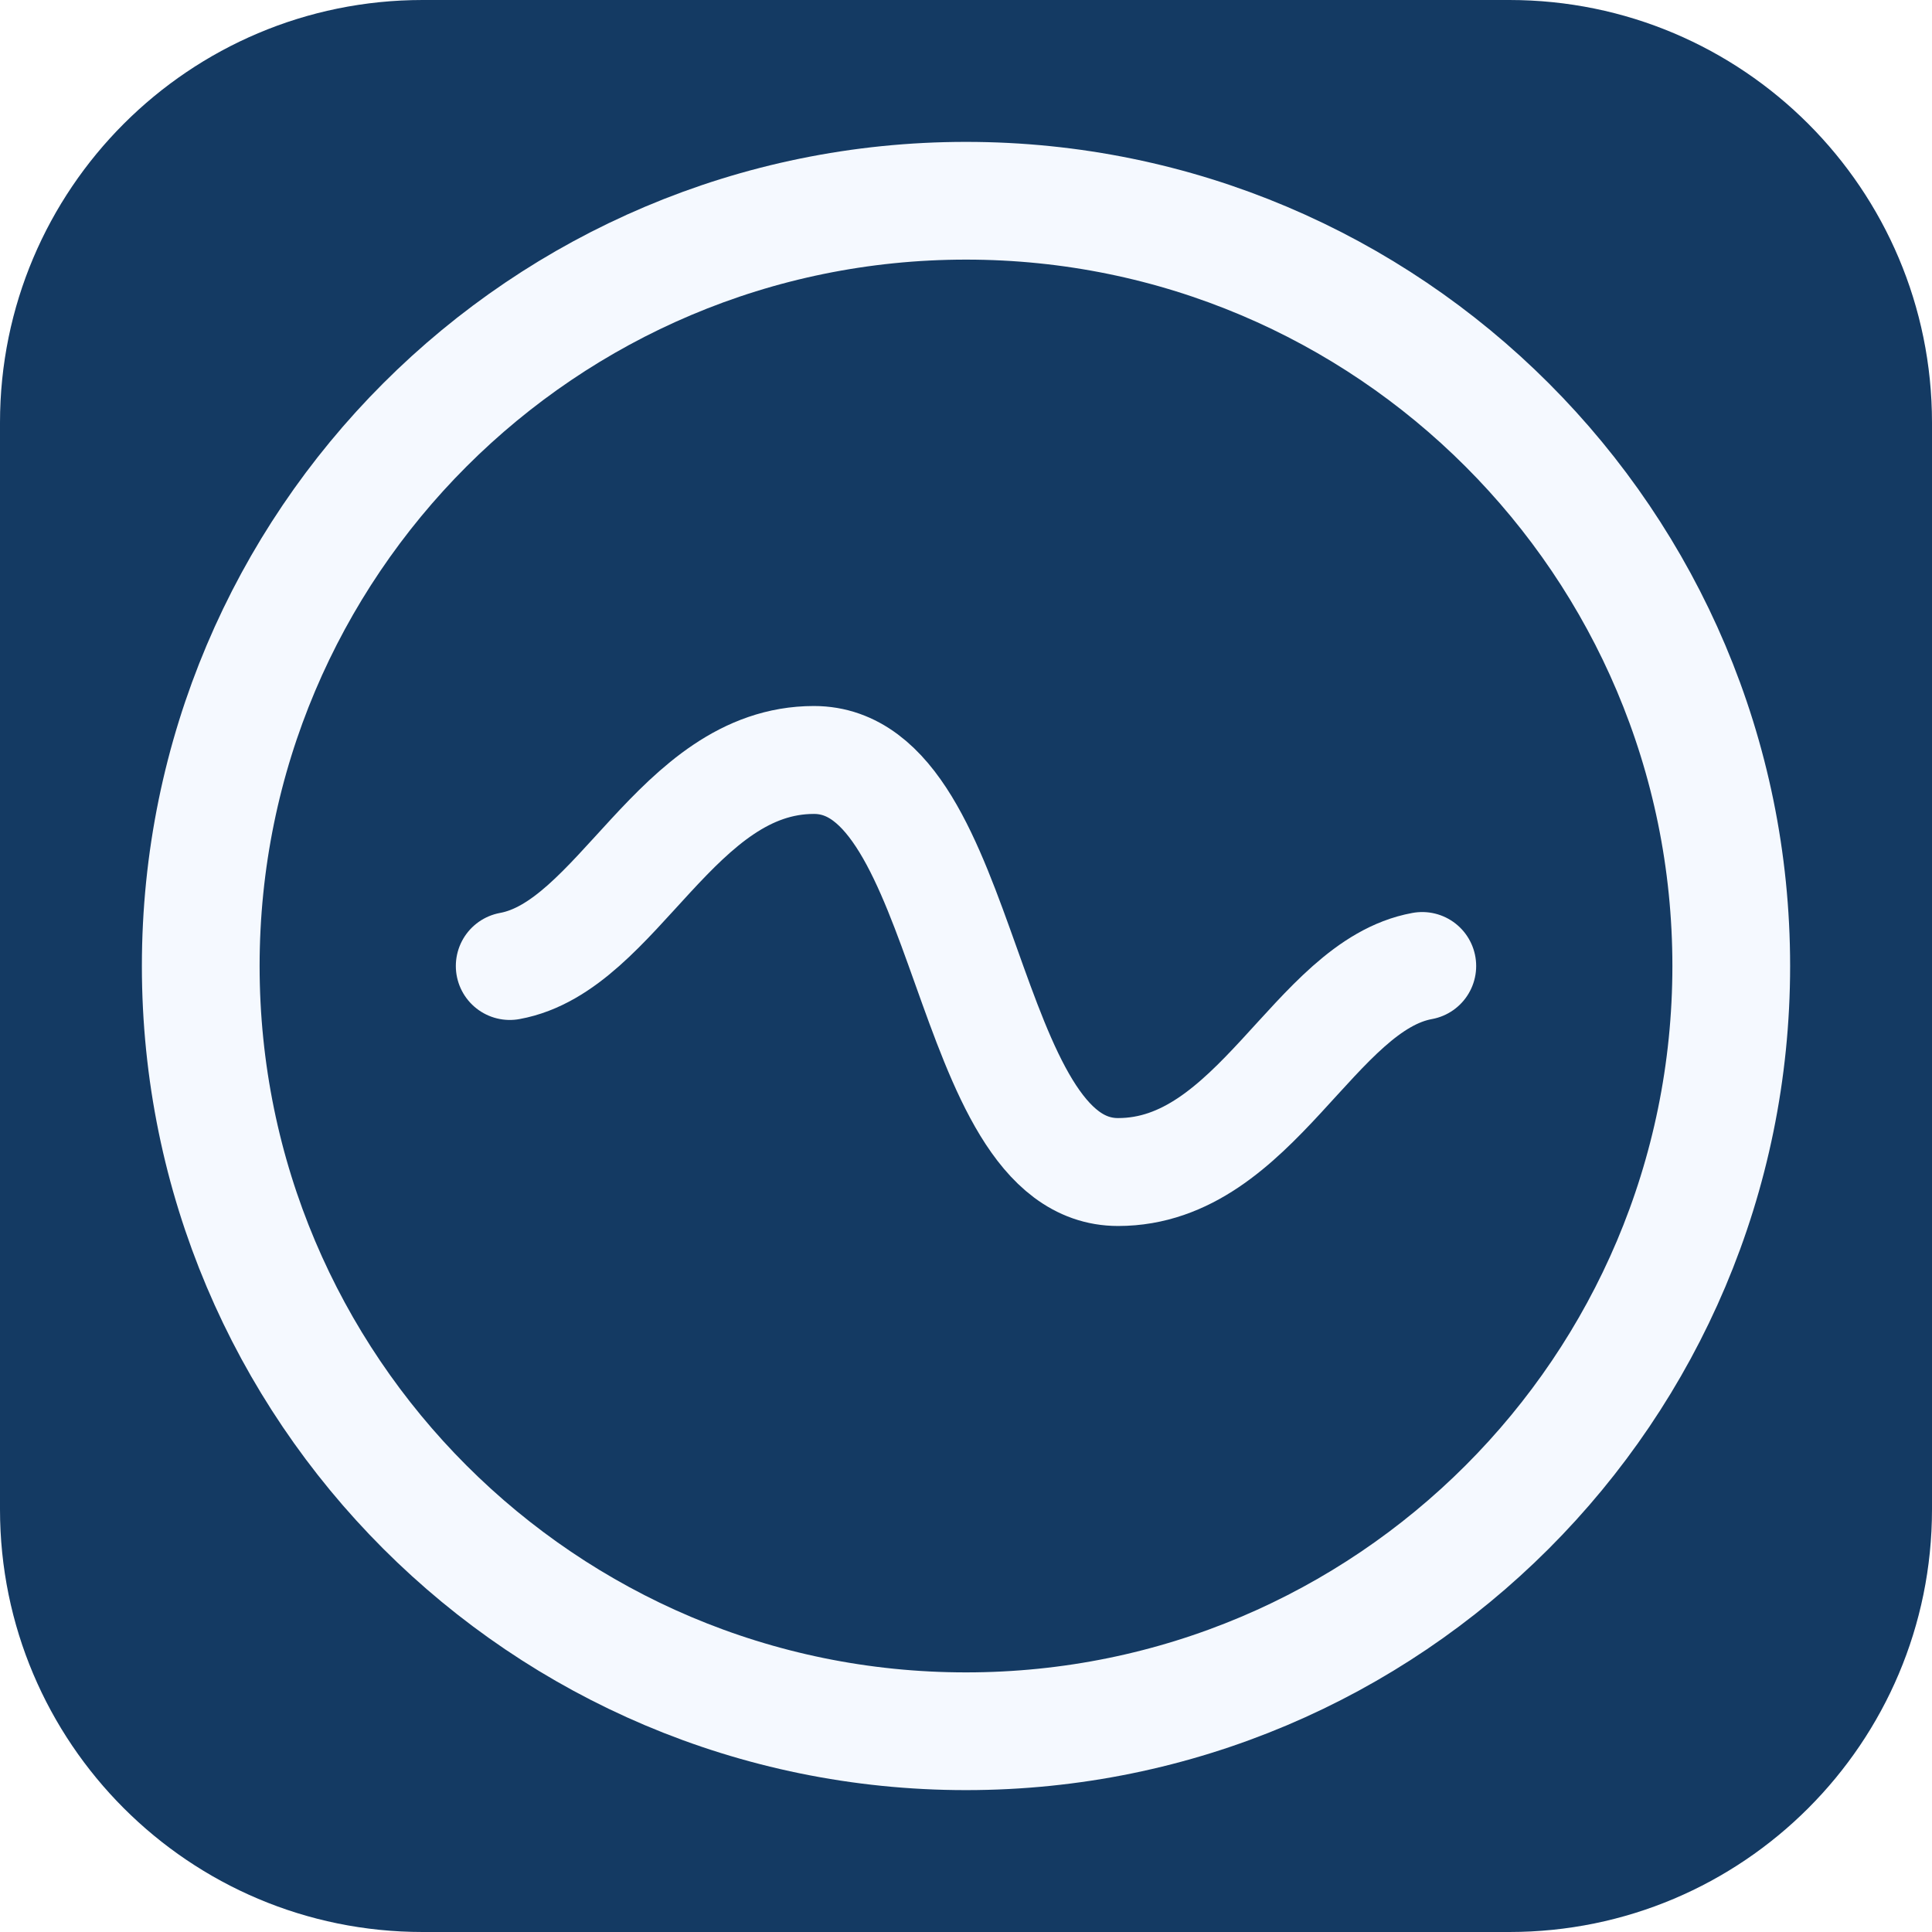
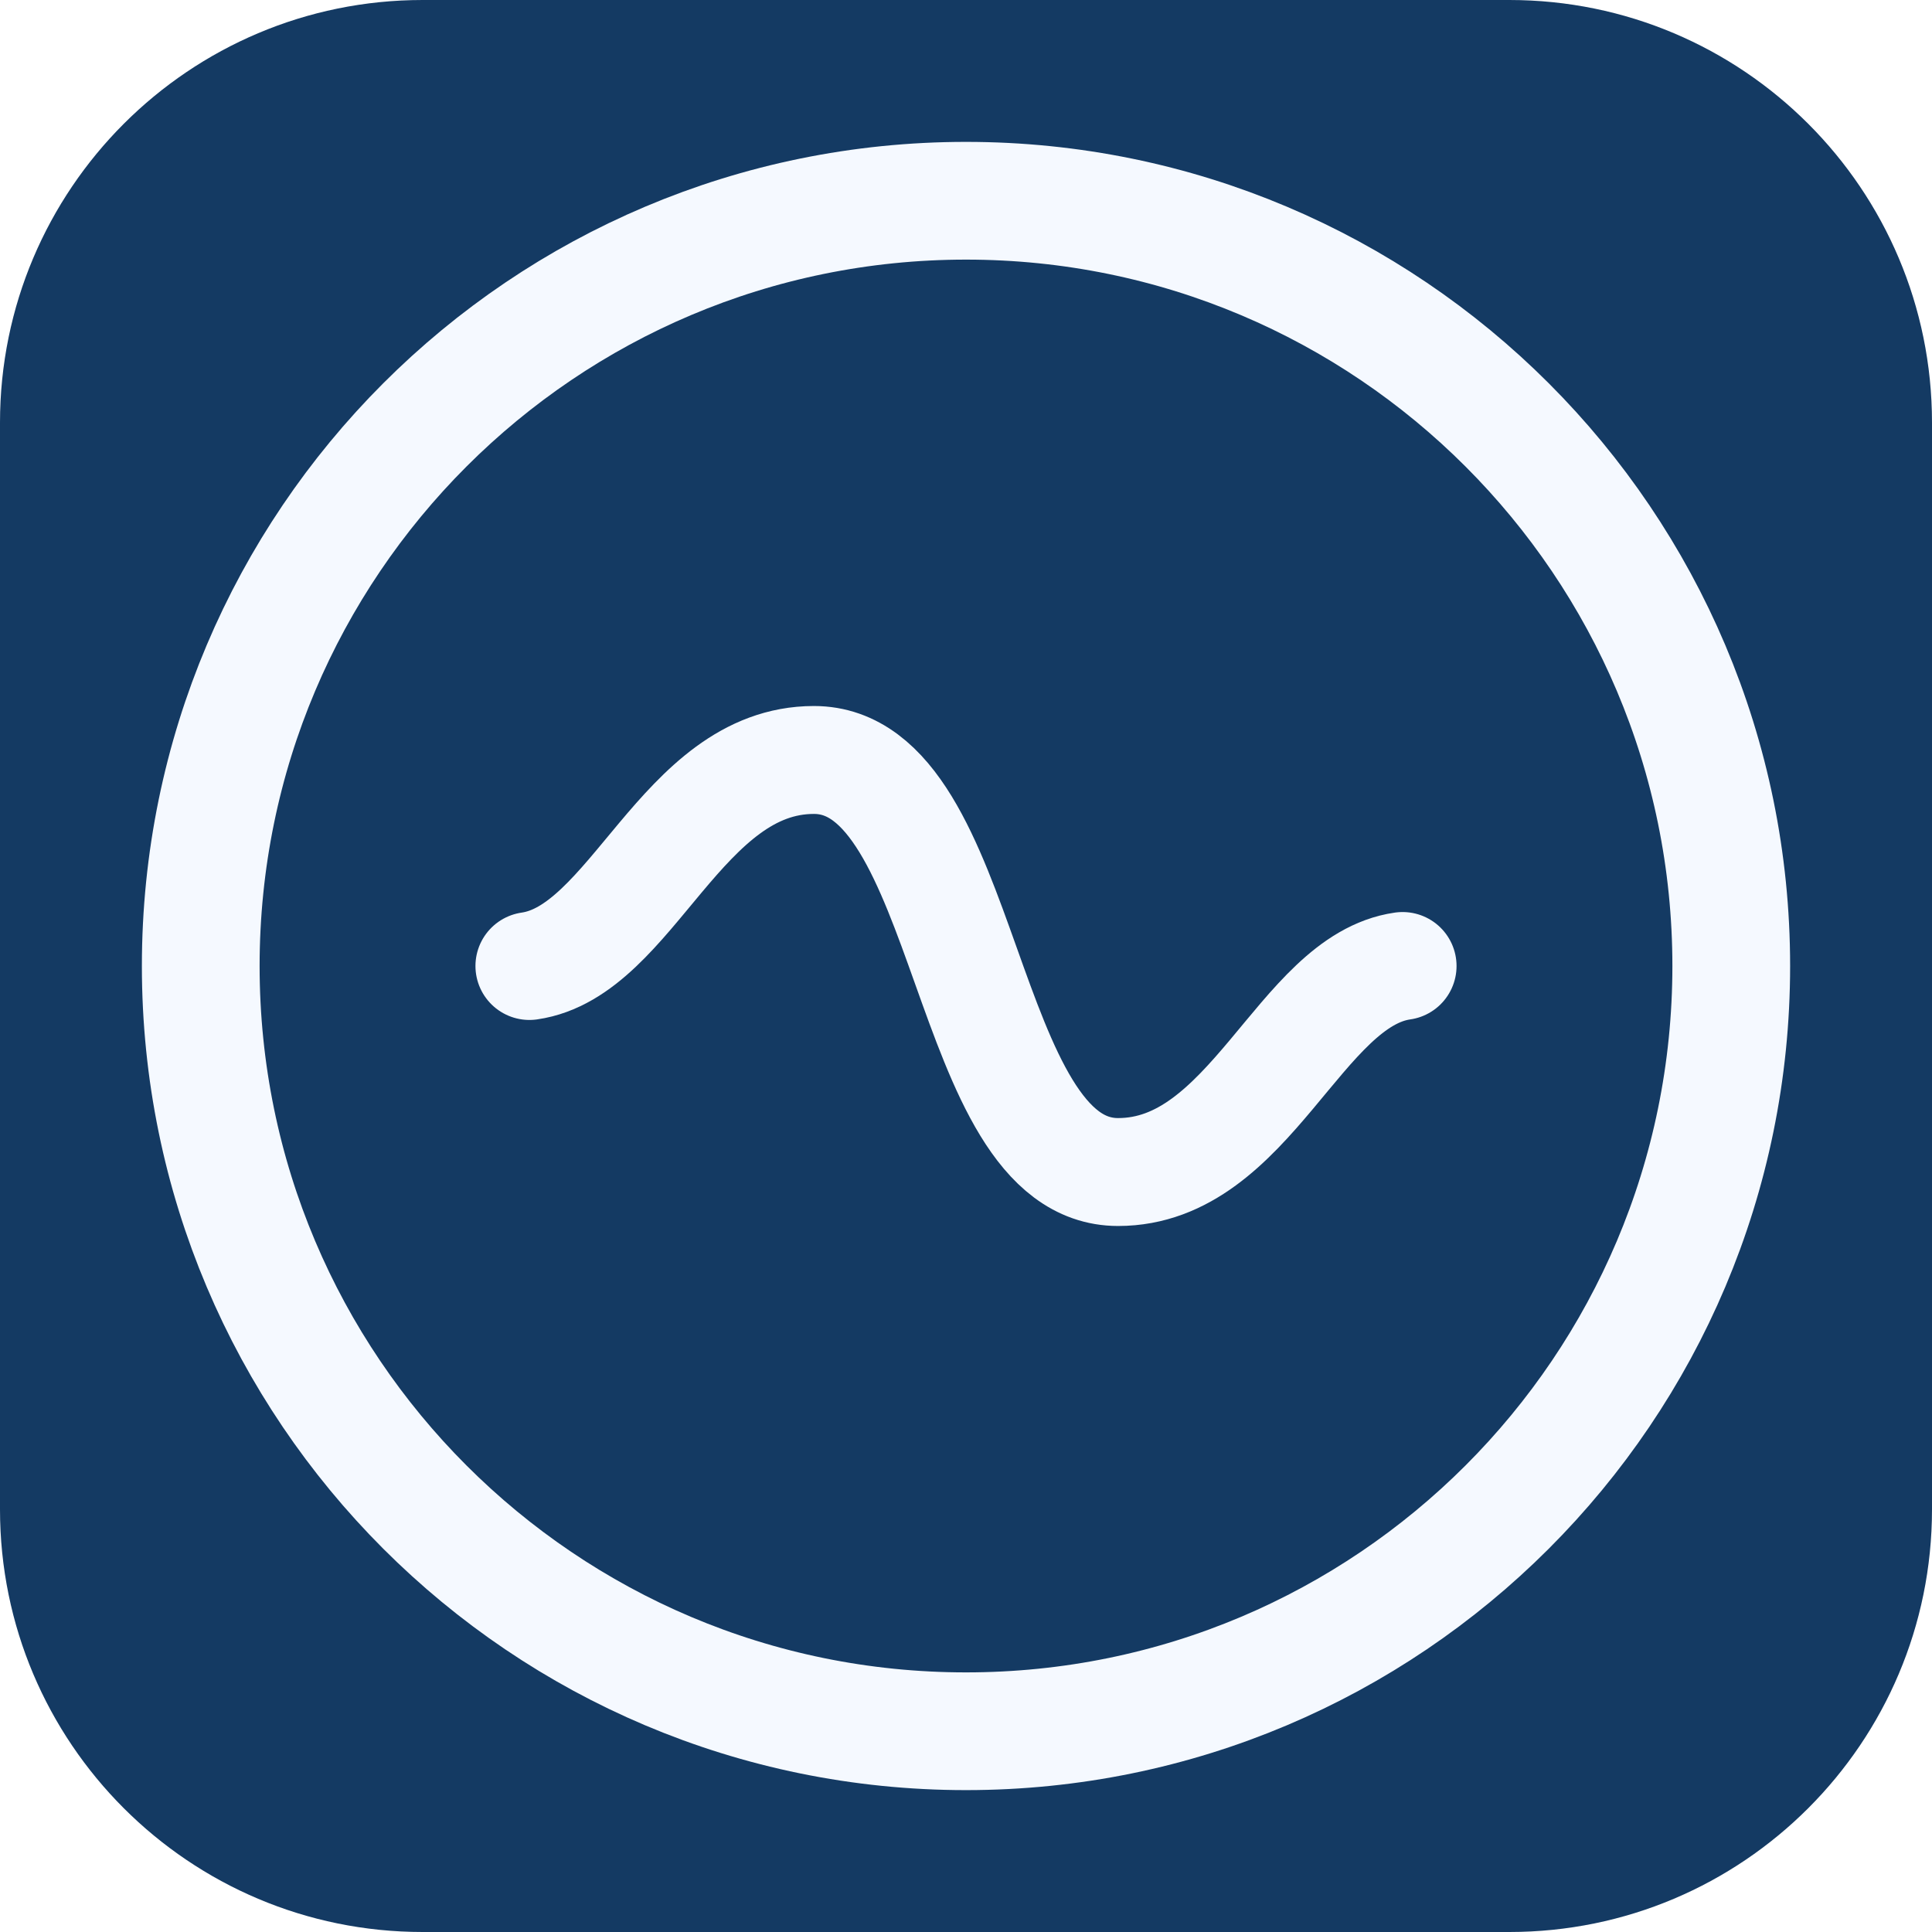
<svg xmlns="http://www.w3.org/2000/svg" width="512" height="512" viewBox="0 0 512 512" fill="none" role="img" aria-labelledby="title">
  <rect width="512" height="512" rx="112" fill="#143A63" />
  <g transform="translate(256 256) scale(1.30) translate(-256 -256)">
    <circle cx="256" cy="256" r="156" stroke="#F5F9FF" stroke-width="24" />
-     <path d="M163 256C185 252 197 214 225 214C257 214 255 298 287 298C315 298 327 260 349 256" stroke="#F5F9FF" stroke-width="22" stroke-linecap="round" stroke-linejoin="round" />
+     <path d="M167 256C188 253 198 214 225 214C257 214 255 298 287 298C314 298 324 259 345 256" stroke="#F5F9FF" stroke-width="22" stroke-linecap="round" stroke-linejoin="round" />
  </g>
</svg>
